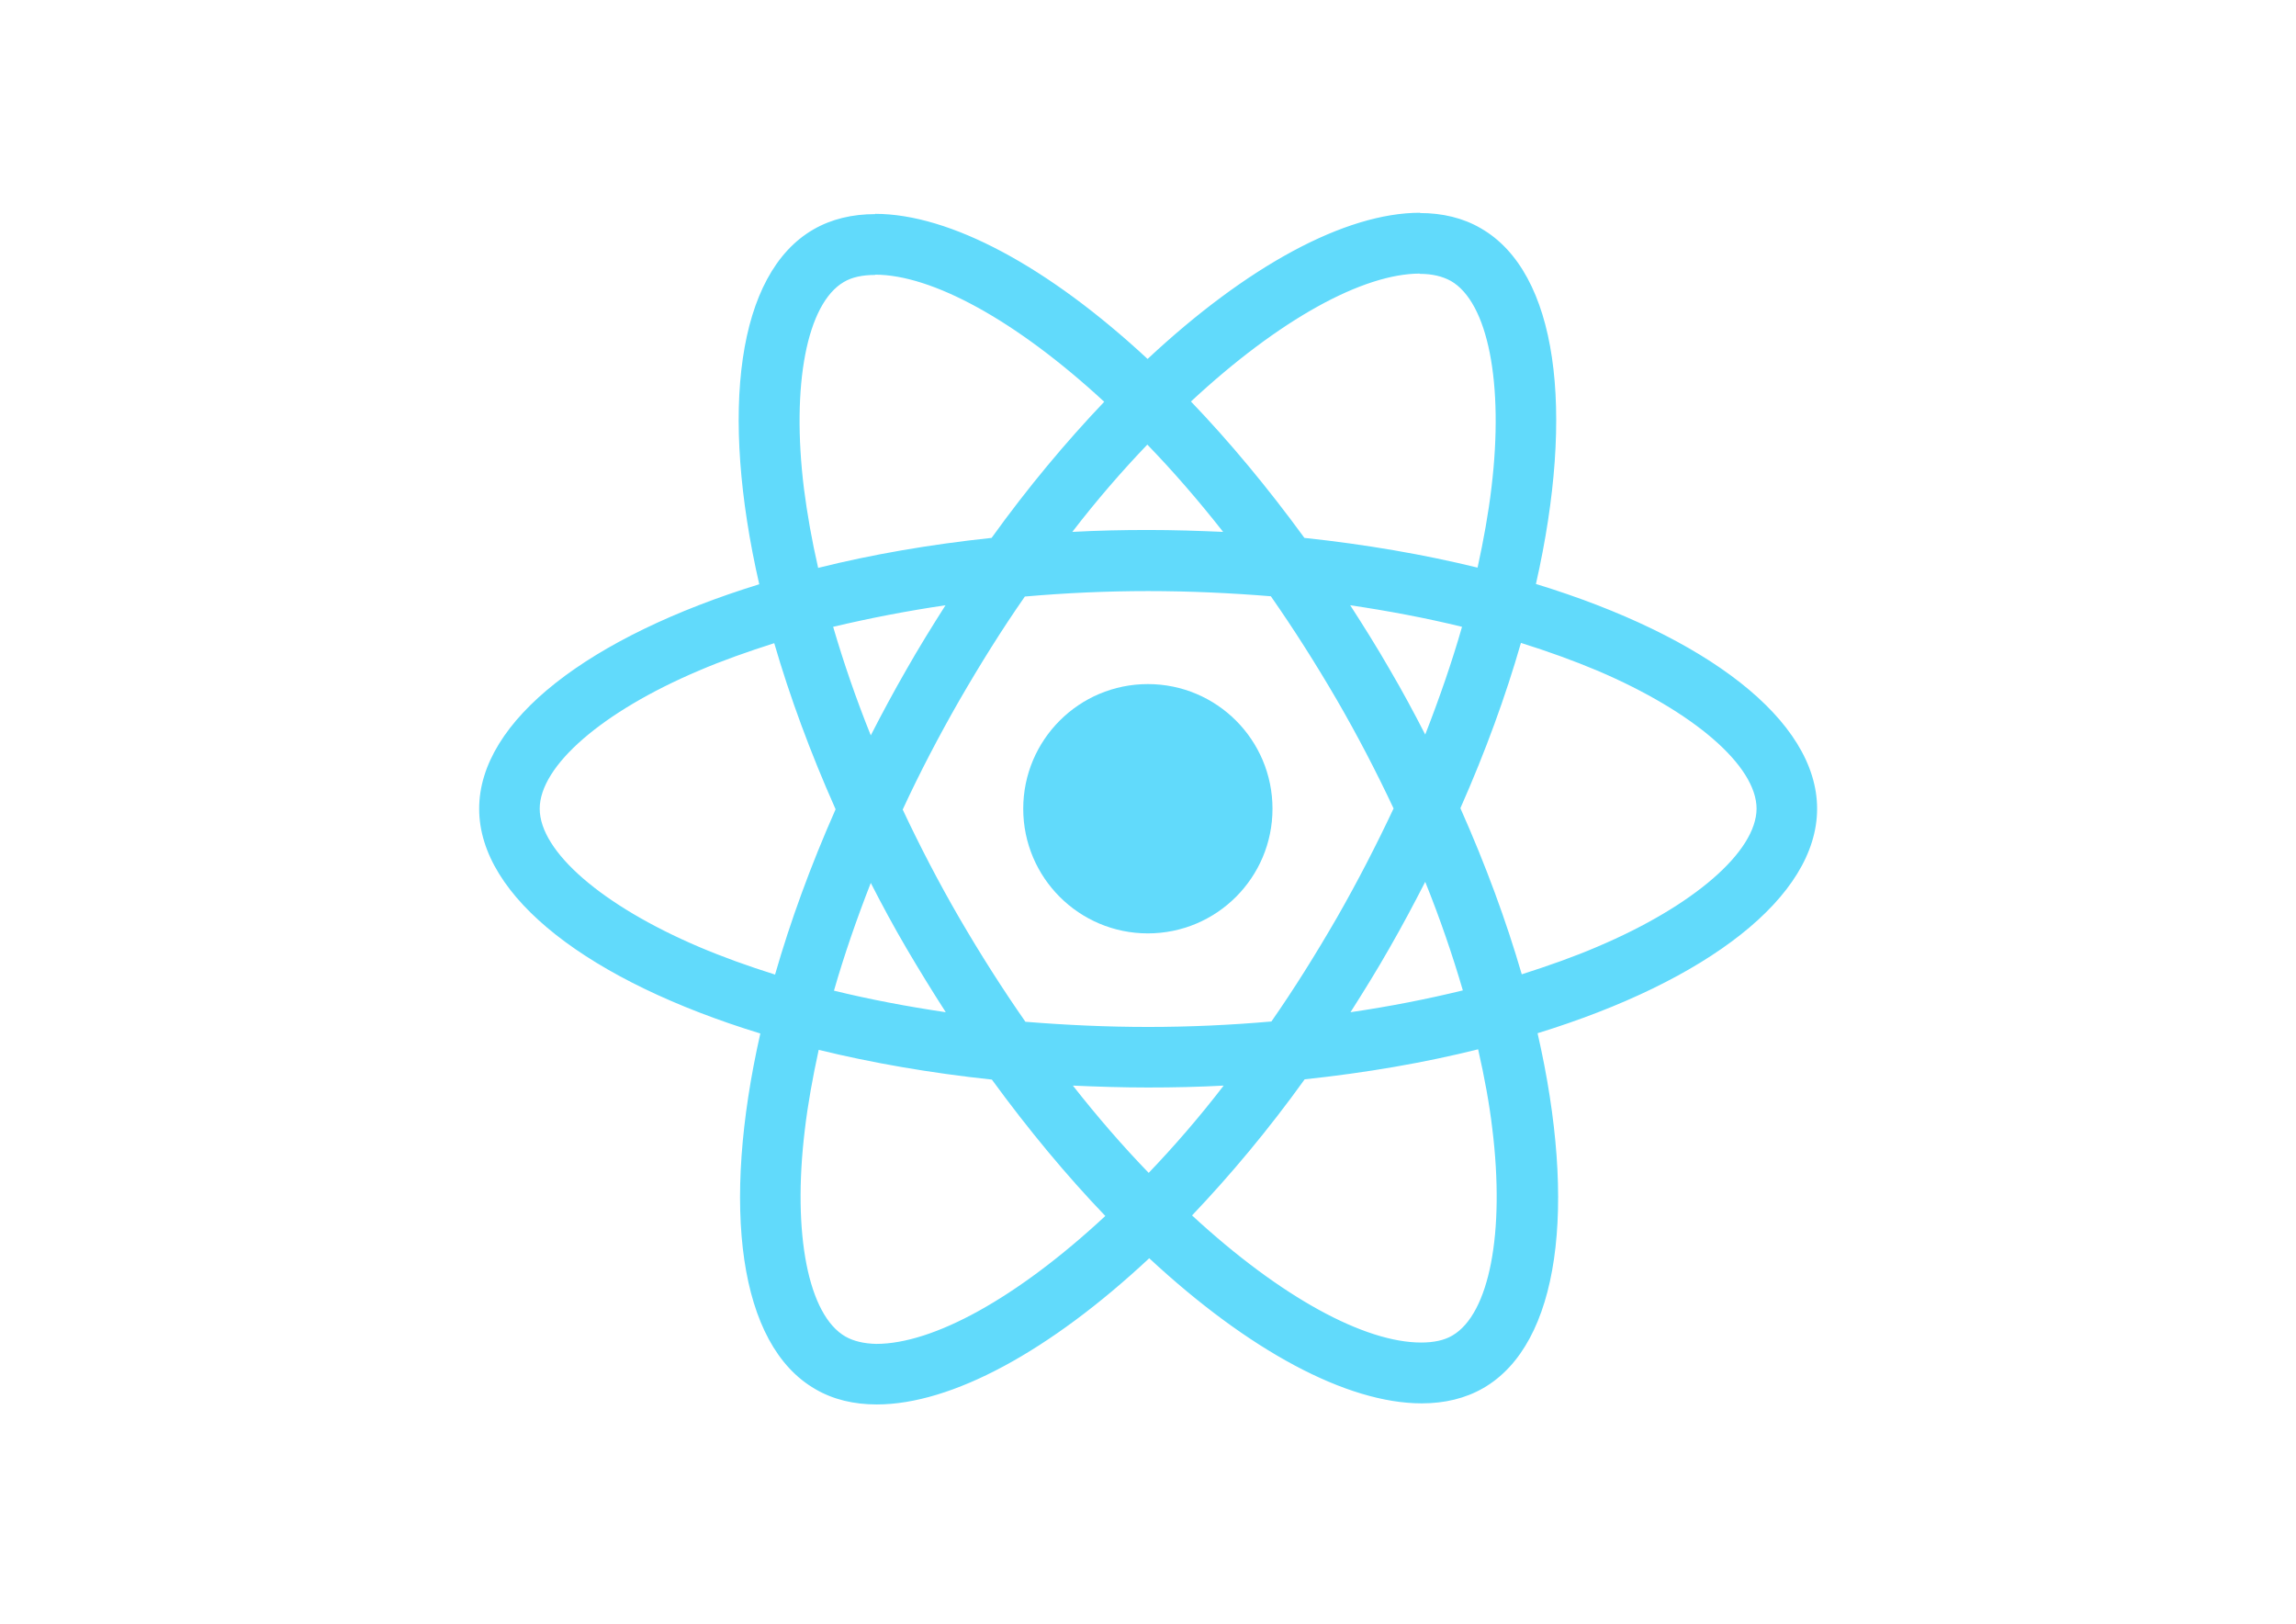
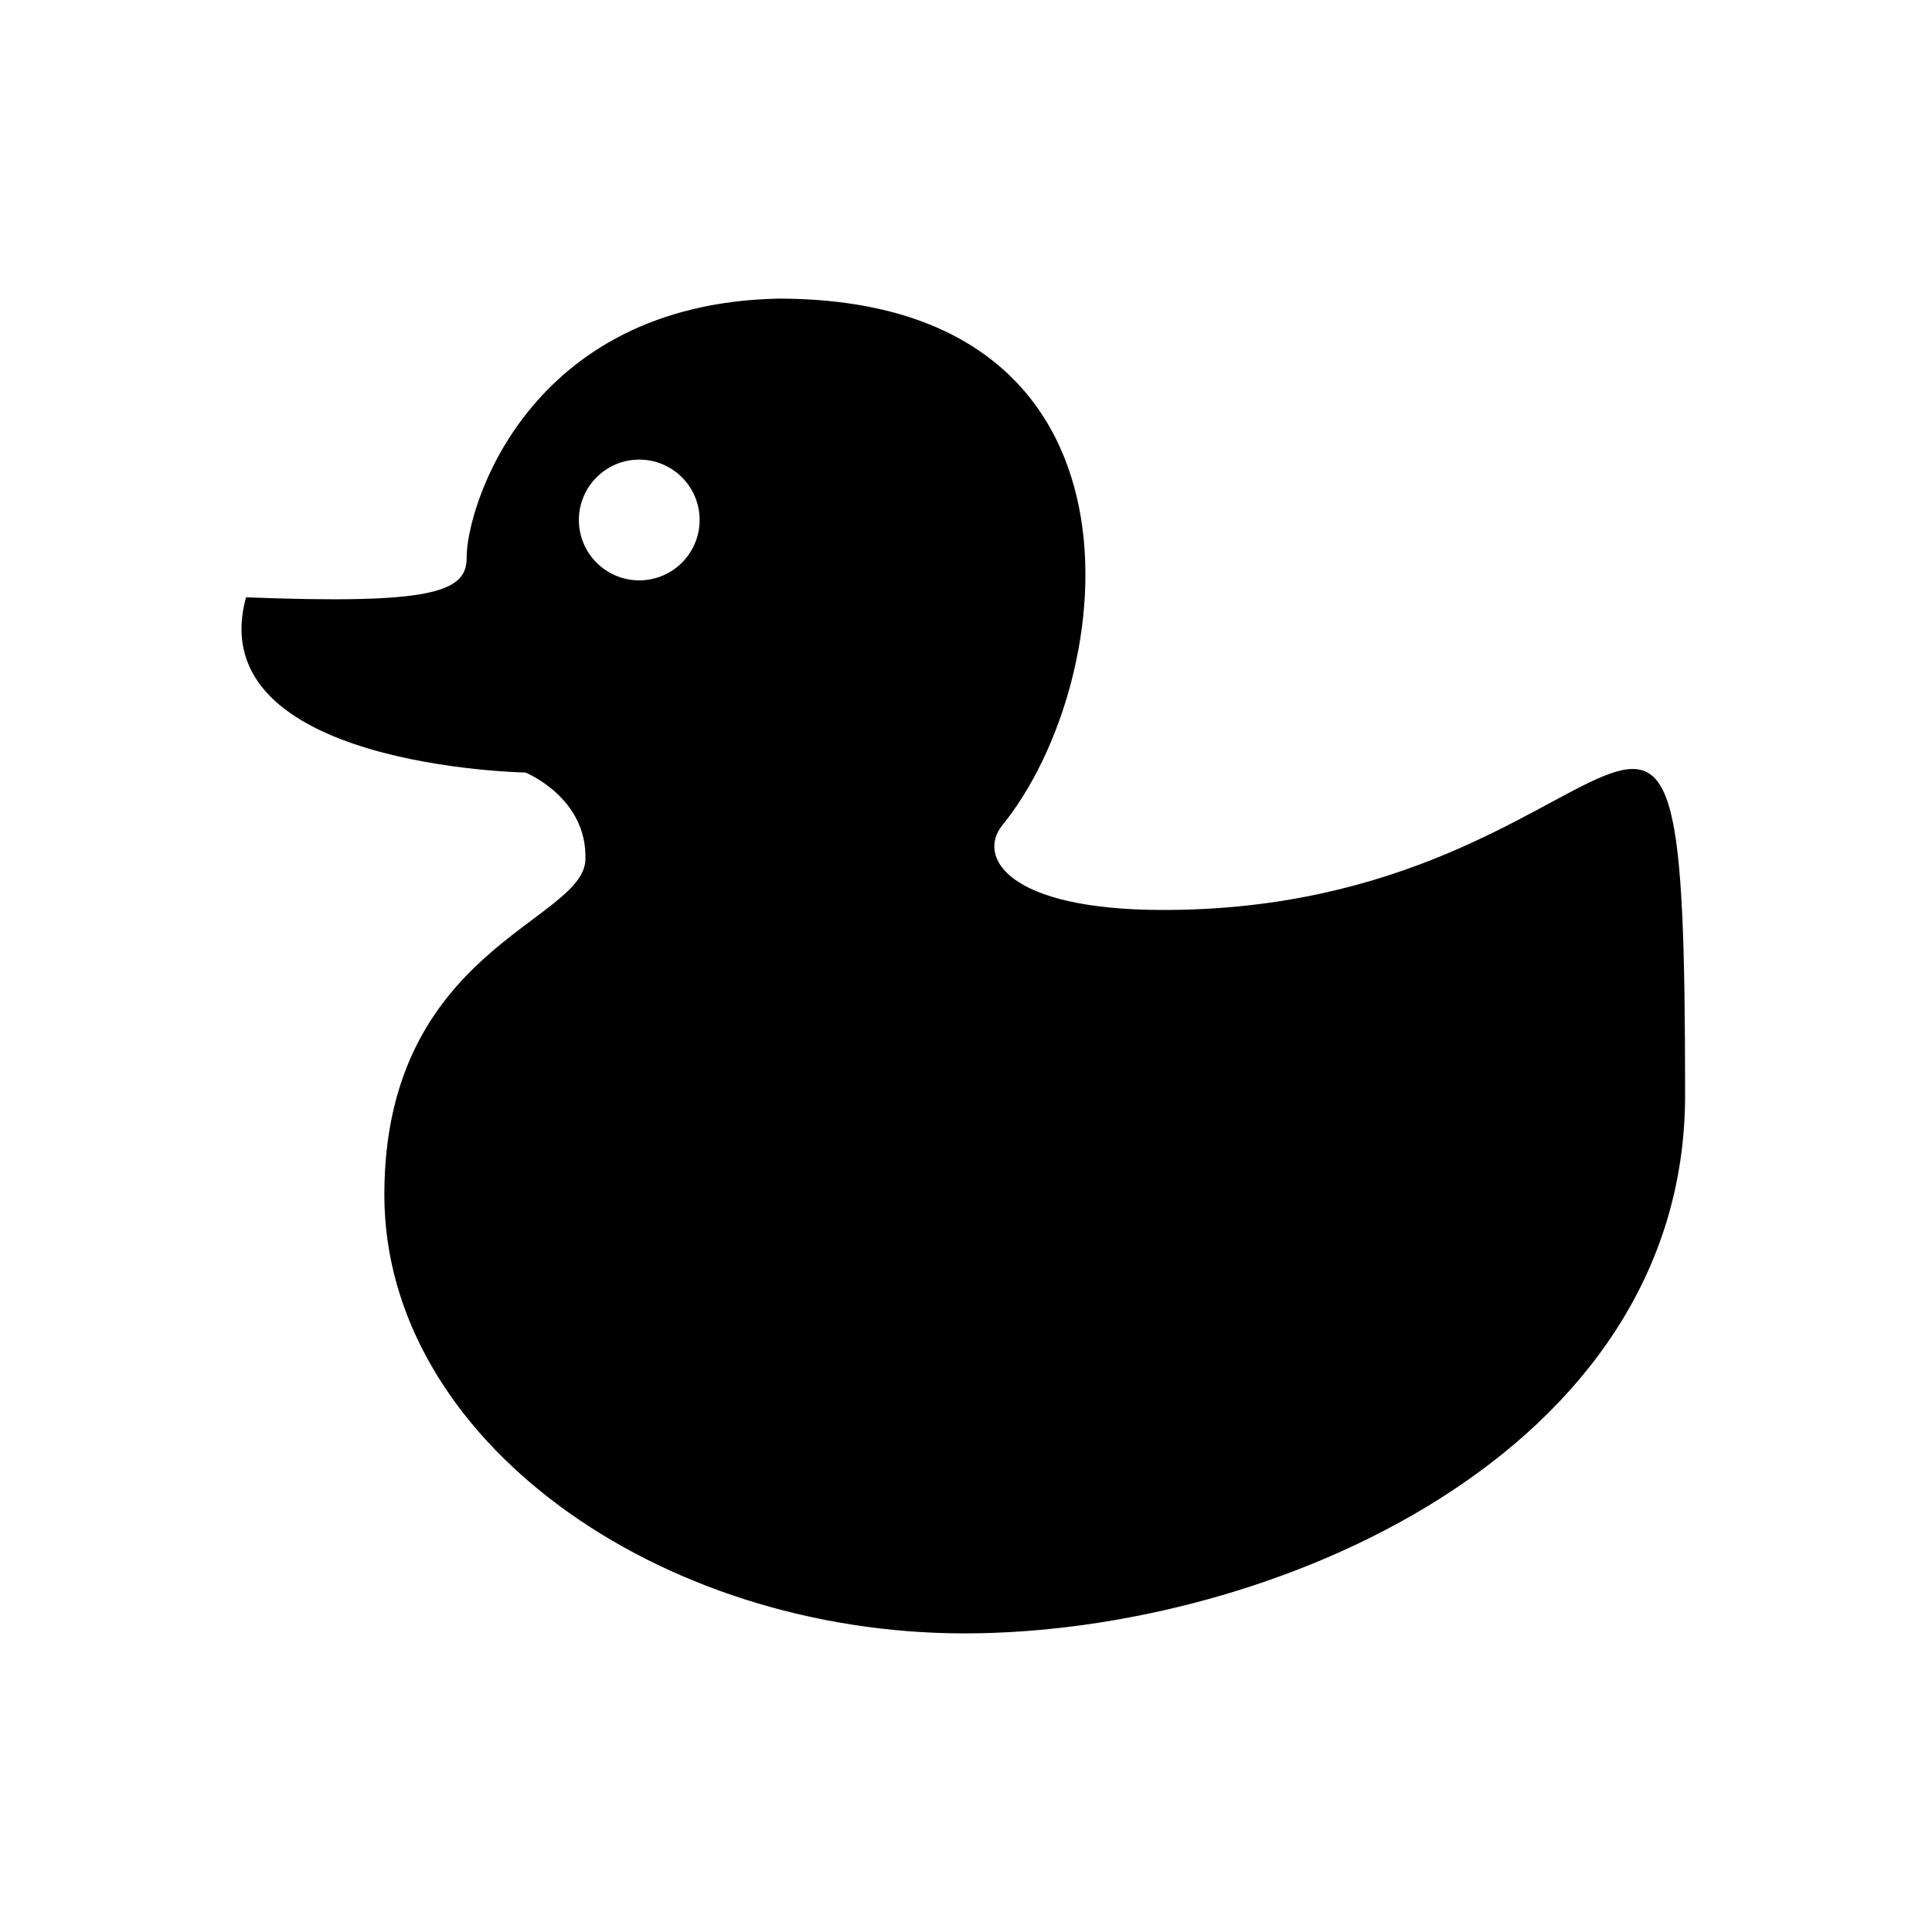
- <svg xmlns="http://www.w3.org/2000/svg" viewBox="0 0 841.9 595.3">
-   <g fill="#61DAFB">
-     <path d="M666.3 296.5c0-32.5-40.7-63.3-103.1-82.4 14.4-63.6 8-114.2-20.2-130.4-6.5-3.8-14.1-5.6-22.4-5.6v22.3c4.6 0 8.3.9 11.4 2.6 13.6 7.8 19.5 37.5 14.9 75.7-1.1 9.4-2.9 19.3-5.1 29.4-19.6-4.8-41-8.5-63.5-10.9-13.5-18.5-27.5-35.3-41.6-50 32.6-30.3 63.2-46.9 84-46.9V78c-27.5 0-63.5 19.6-99.9 53.6-36.4-33.8-72.4-53.2-99.9-53.2v22.3c20.7 0 51.4 16.5 84 46.6-14 14.7-28 31.4-41.3 49.9-22.6 2.4-44 6.1-63.6 11-2.3-10-4-19.7-5.2-29-4.7-38.2 1.1-67.9 14.6-75.8 3-1.8 6.9-2.6 11.5-2.6V78.5c-8.4 0-16 1.8-22.6 5.6-28.1 16.2-34.4 66.7-19.9 130.1-62.2 19.2-102.7 49.9-102.7 82.3 0 32.5 40.7 63.3 103.1 82.4-14.4 63.6-8 114.2 20.2 130.4 6.5 3.8 14.1 5.6 22.5 5.6 27.5 0 63.5-19.6 99.9-53.6 36.4 33.8 72.4 53.2 99.9 53.2 8.4 0 16-1.8 22.6-5.6 28.1-16.2 34.4-66.7 19.9-130.1 62-19.1 102.5-49.9 102.5-82.3zm-130.2-66.7c-3.7 12.9-8.3 26.2-13.5 39.5-4.1-8-8.4-16-13.1-24-4.6-8-9.5-15.8-14.4-23.4 14.2 2.1 27.9 4.7 41 7.9zm-45.8 106.5c-7.8 13.5-15.8 26.3-24.1 38.2-14.9 1.3-30 2-45.2 2-15.1 0-30.2-.7-45-1.9-8.3-11.9-16.4-24.6-24.2-38-7.6-13.1-14.5-26.4-20.8-39.8 6.2-13.4 13.2-26.8 20.7-39.9 7.8-13.5 15.8-26.3 24.1-38.2 14.9-1.3 30-2 45.2-2 15.1 0 30.2.7 45 1.9 8.3 11.9 16.4 24.6 24.2 38 7.6 13.1 14.5 26.4 20.8 39.8-6.3 13.4-13.2 26.8-20.7 39.9zm32.3-13c5.4 13.4 10 26.8 13.8 39.8-13.1 3.2-26.9 5.9-41.2 8 4.9-7.7 9.8-15.6 14.4-23.7 4.6-8 8.9-16.1 13-24.1zM421.2 430c-9.3-9.6-18.6-20.3-27.8-32 9 .4 18.2.7 27.5.7 9.4 0 18.7-.2 27.8-.7-9 11.7-18.3 22.4-27.5 32zm-74.4-58.9c-14.2-2.1-27.9-4.7-41-7.9 3.7-12.9 8.3-26.2 13.5-39.5 4.1 8 8.4 16 13.1 24 4.7 8 9.5 15.8 14.4 23.4zM420.7 163c9.3 9.6 18.6 20.3 27.8 32-9-.4-18.2-.7-27.5-.7-9.4 0-18.7.2-27.8.7 9-11.7 18.3-22.4 27.5-32zm-74 58.9c-4.9 7.7-9.8 15.6-14.4 23.7-4.6 8-8.9 16-13 24-5.4-13.4-10-26.8-13.8-39.8 13.1-3.1 26.9-5.8 41.2-7.9zm-90.5 125.2c-35.4-15.1-58.3-34.9-58.3-50.6 0-15.7 22.9-35.6 58.3-50.6 8.6-3.7 18-7 27.7-10.1 5.7 19.6 13.2 40 22.5 60.9-9.2 20.8-16.6 41.1-22.2 60.6-9.9-3.1-19.3-6.5-28-10.2zM310 490c-13.6-7.8-19.5-37.5-14.9-75.7 1.1-9.4 2.9-19.3 5.1-29.4 19.6 4.8 41 8.5 63.5 10.9 13.5 18.5 27.5 35.3 41.6 50-32.6 30.3-63.2 46.9-84 46.9-4.5-.1-8.3-1-11.3-2.7zm237.2-76.2c4.7 38.2-1.1 67.9-14.6 75.8-3 1.8-6.9 2.6-11.5 2.6-20.7 0-51.4-16.5-84-46.6 14-14.7 28-31.4 41.3-49.9 22.6-2.4 44-6.1 63.6-11 2.3 10.1 4.1 19.8 5.2 29.1zm38.5-66.7c-8.6 3.7-18 7-27.7 10.1-5.7-19.6-13.2-40-22.5-60.9 9.2-20.8 16.6-41.1 22.2-60.6 9.9 3.1 19.3 6.5 28.1 10.2 35.4 15.1 58.3 34.9 58.3 50.6-.1 15.7-23 35.6-58.4 50.6zM320.8 78.4z" />
-     <circle cx="420.9" cy="296.5" r="45.7" />
-     <path d="M520.5 78.1z" />
+ <svg xmlns="http://www.w3.org/2000/svg" width="100%" height="100%" viewBox="0 0 64 64" version="1.1" xml:space="preserve" style="fill-rule:evenodd;clip-rule:evenodd;stroke-linejoin:round;stroke-miterlimit:2;">
+   <rect id="Icons" x="-1024" y="-128" width="1280" height="800" style="fill:none;" />
+   <g id="Icons1">
+     <g id="Strike" />
+     <g id="H1" />
+     <g id="H2" />
+     <g id="H3" />
+     <g id="list-ul" />
+     <g id="hamburger-1" />
+     <g id="hamburger-2" />
+     <g id="list-ol" />
+     <g id="list-task" />
+     <g id="trash" />
+     <g id="vertical-menu" />
+     <g id="horizontal-menu" />
+     <g id="sidebar-2" />
+     <g id="Pen" />
+     <g id="Pen1" />
+     <g id="clock" />
+     <g id="external-link" />
+     <g id="hr" />
+     <g id="info" />
+     <g id="warning" />
+     <g id="plus-circle" />
+     <g id="minus-circle" />
+     <g id="vue" />
+     <g id="cog" />
+     <g id="logo" />
+     <g id="eye-slash" />
+     <g id="eye" />
+     <g id="toggle-off" />
+     <g id="shredder" />
+     <g id="spinner--loading--dots-" />
+     <g id="react" />
+     <path d="M17.406,25.591c0,0 2.059,0.83 1.986,2.891c-0.072,2.062 -6.66,2.957 -6.66,11.094c0,8.137 9.096,14.532 19.217,14.532c10.12,0 23.872,-5.932 23.872,-17.83c0,-19.976 -1.513,-6.134 -17.276,-6.134c-5.235,0 -6.169,-1.787 -5.342,-2.806c3.91,-4.811 5.342,-17.446 -7.42,-17.446c-8.327,0.173 -10.338,6.946 -10.325,8.587c0.008,1.153 -1.204,1.543 -7.308,1.308c-1.536,5.619 9.256,5.804 9.256,5.804Zm3.77,-10.366c1.104,0 2,0.897 2,2c0,1.104 -0.896,2 -2,2c-1.103,0 -2,-0.896 -2,-2c0,-1.103 0.897,-2 2,-2Z" />
  </g>
</svg>
